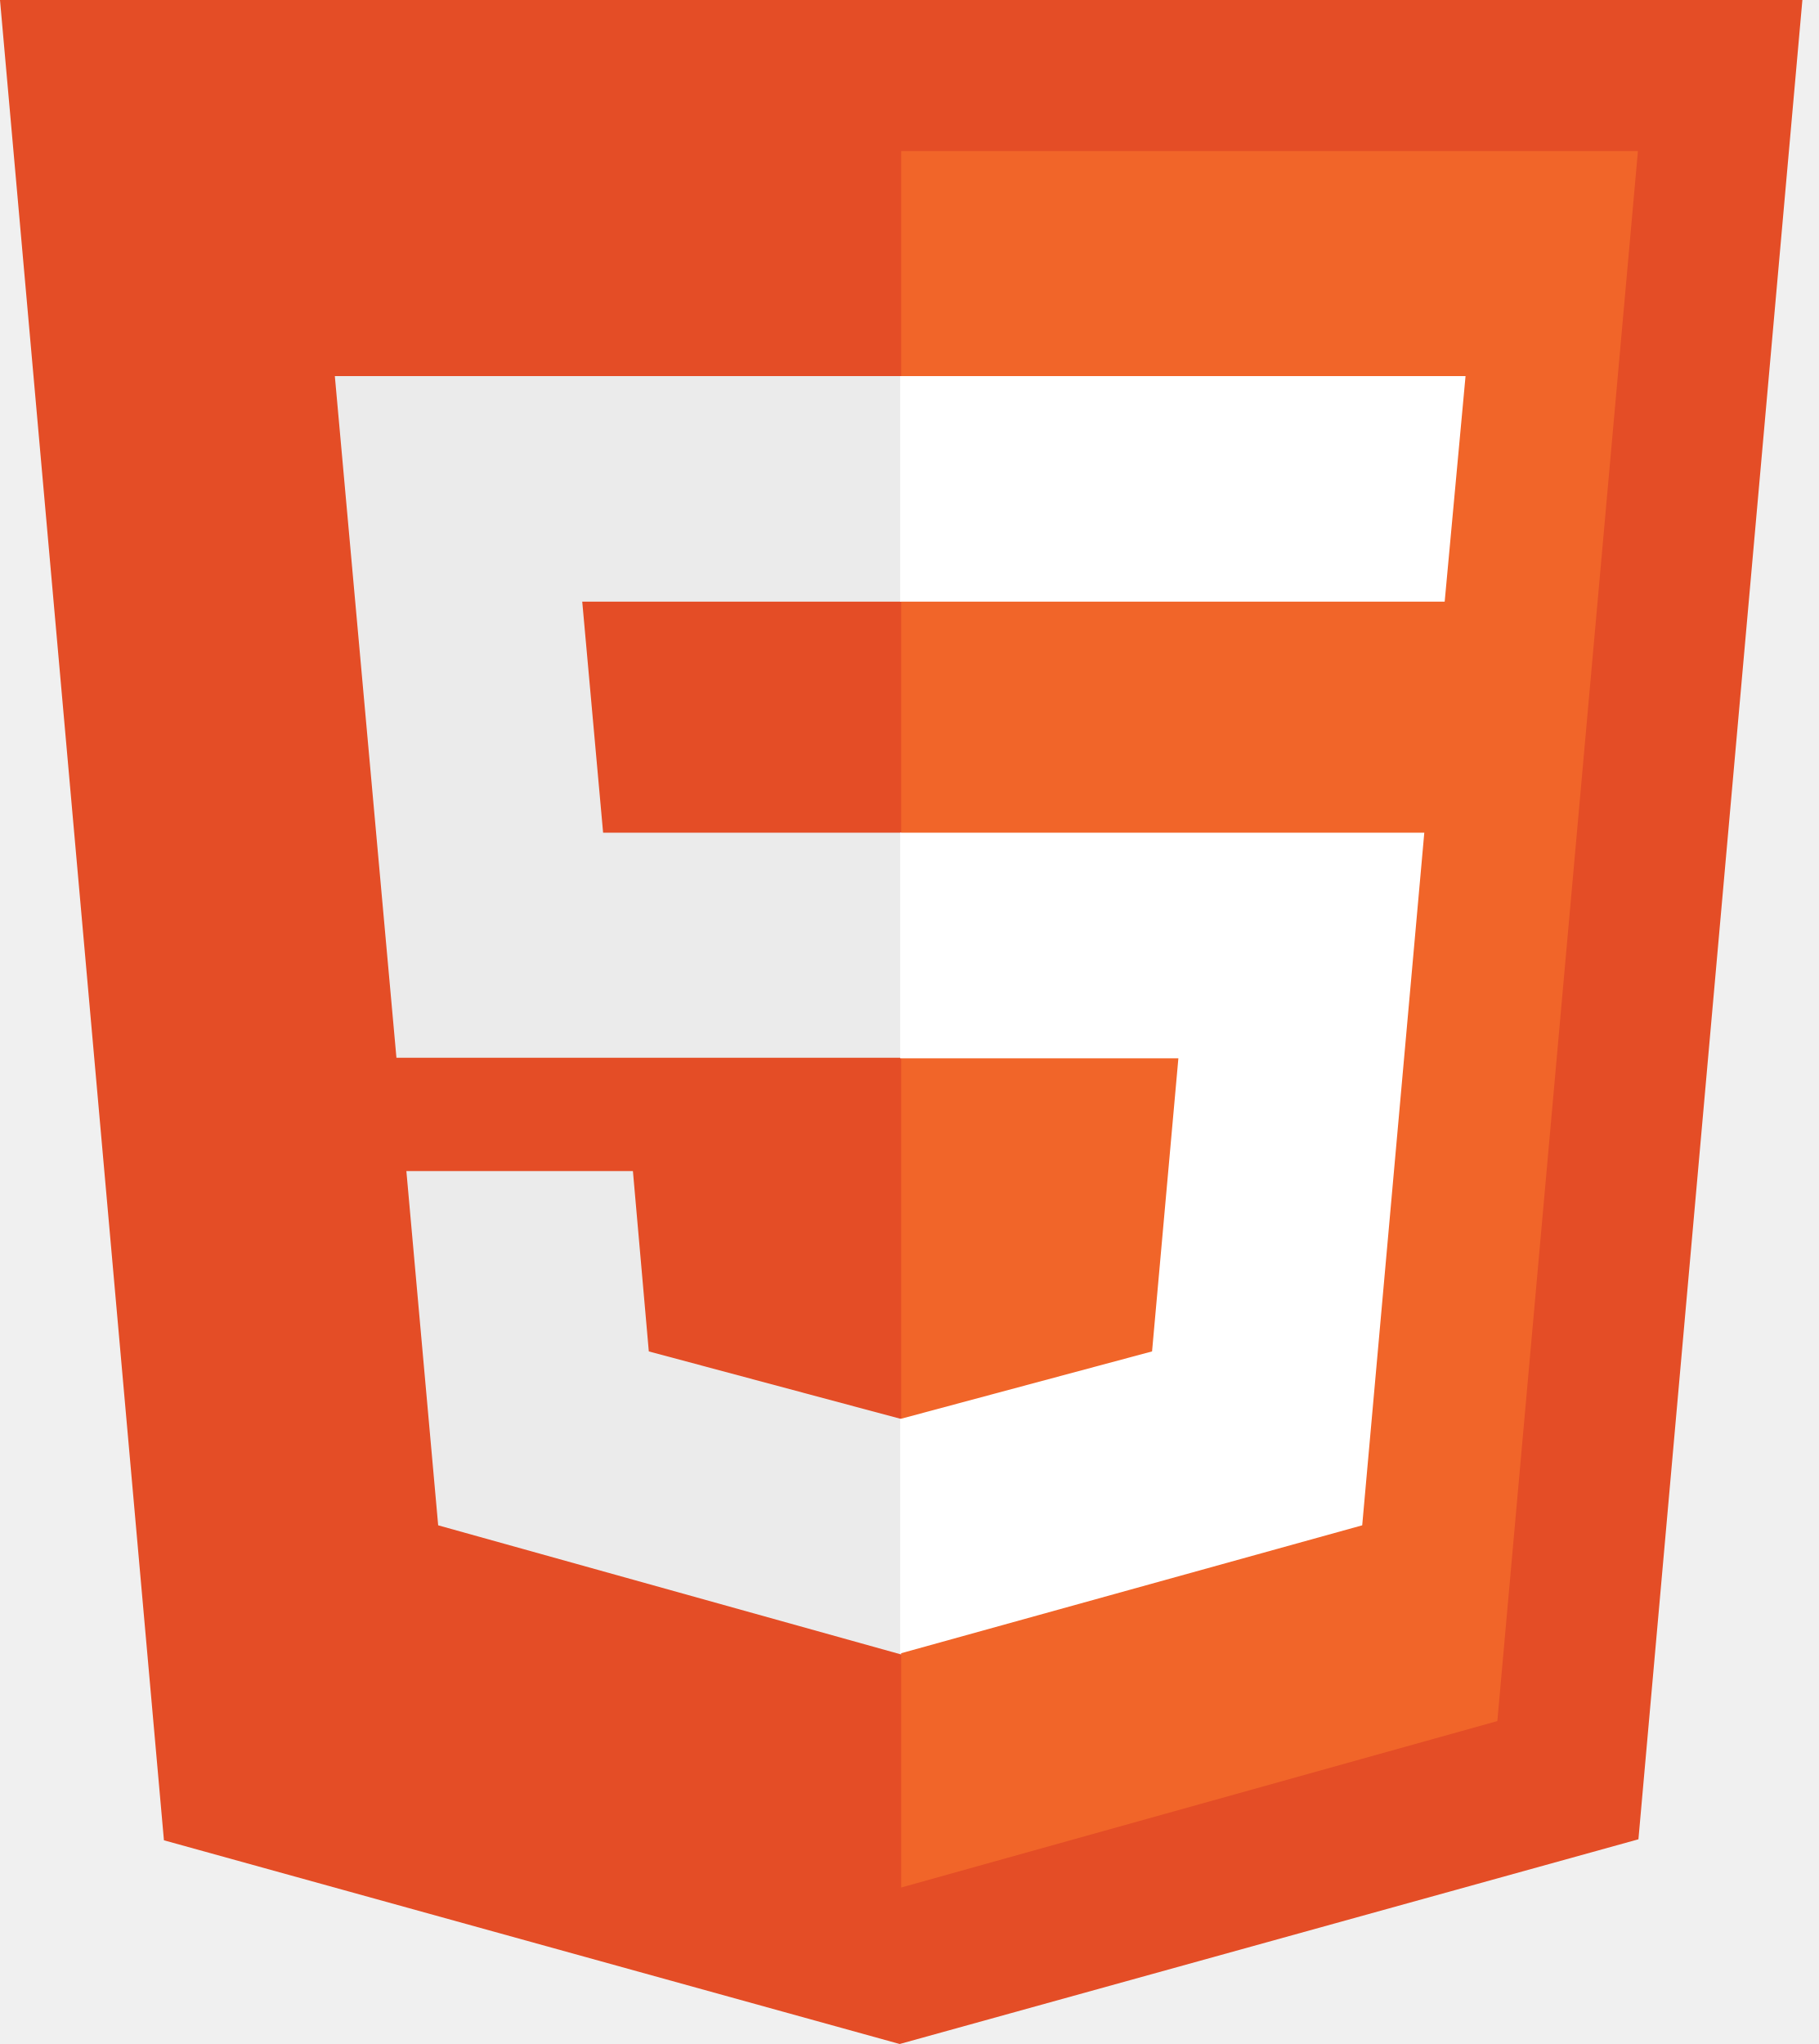
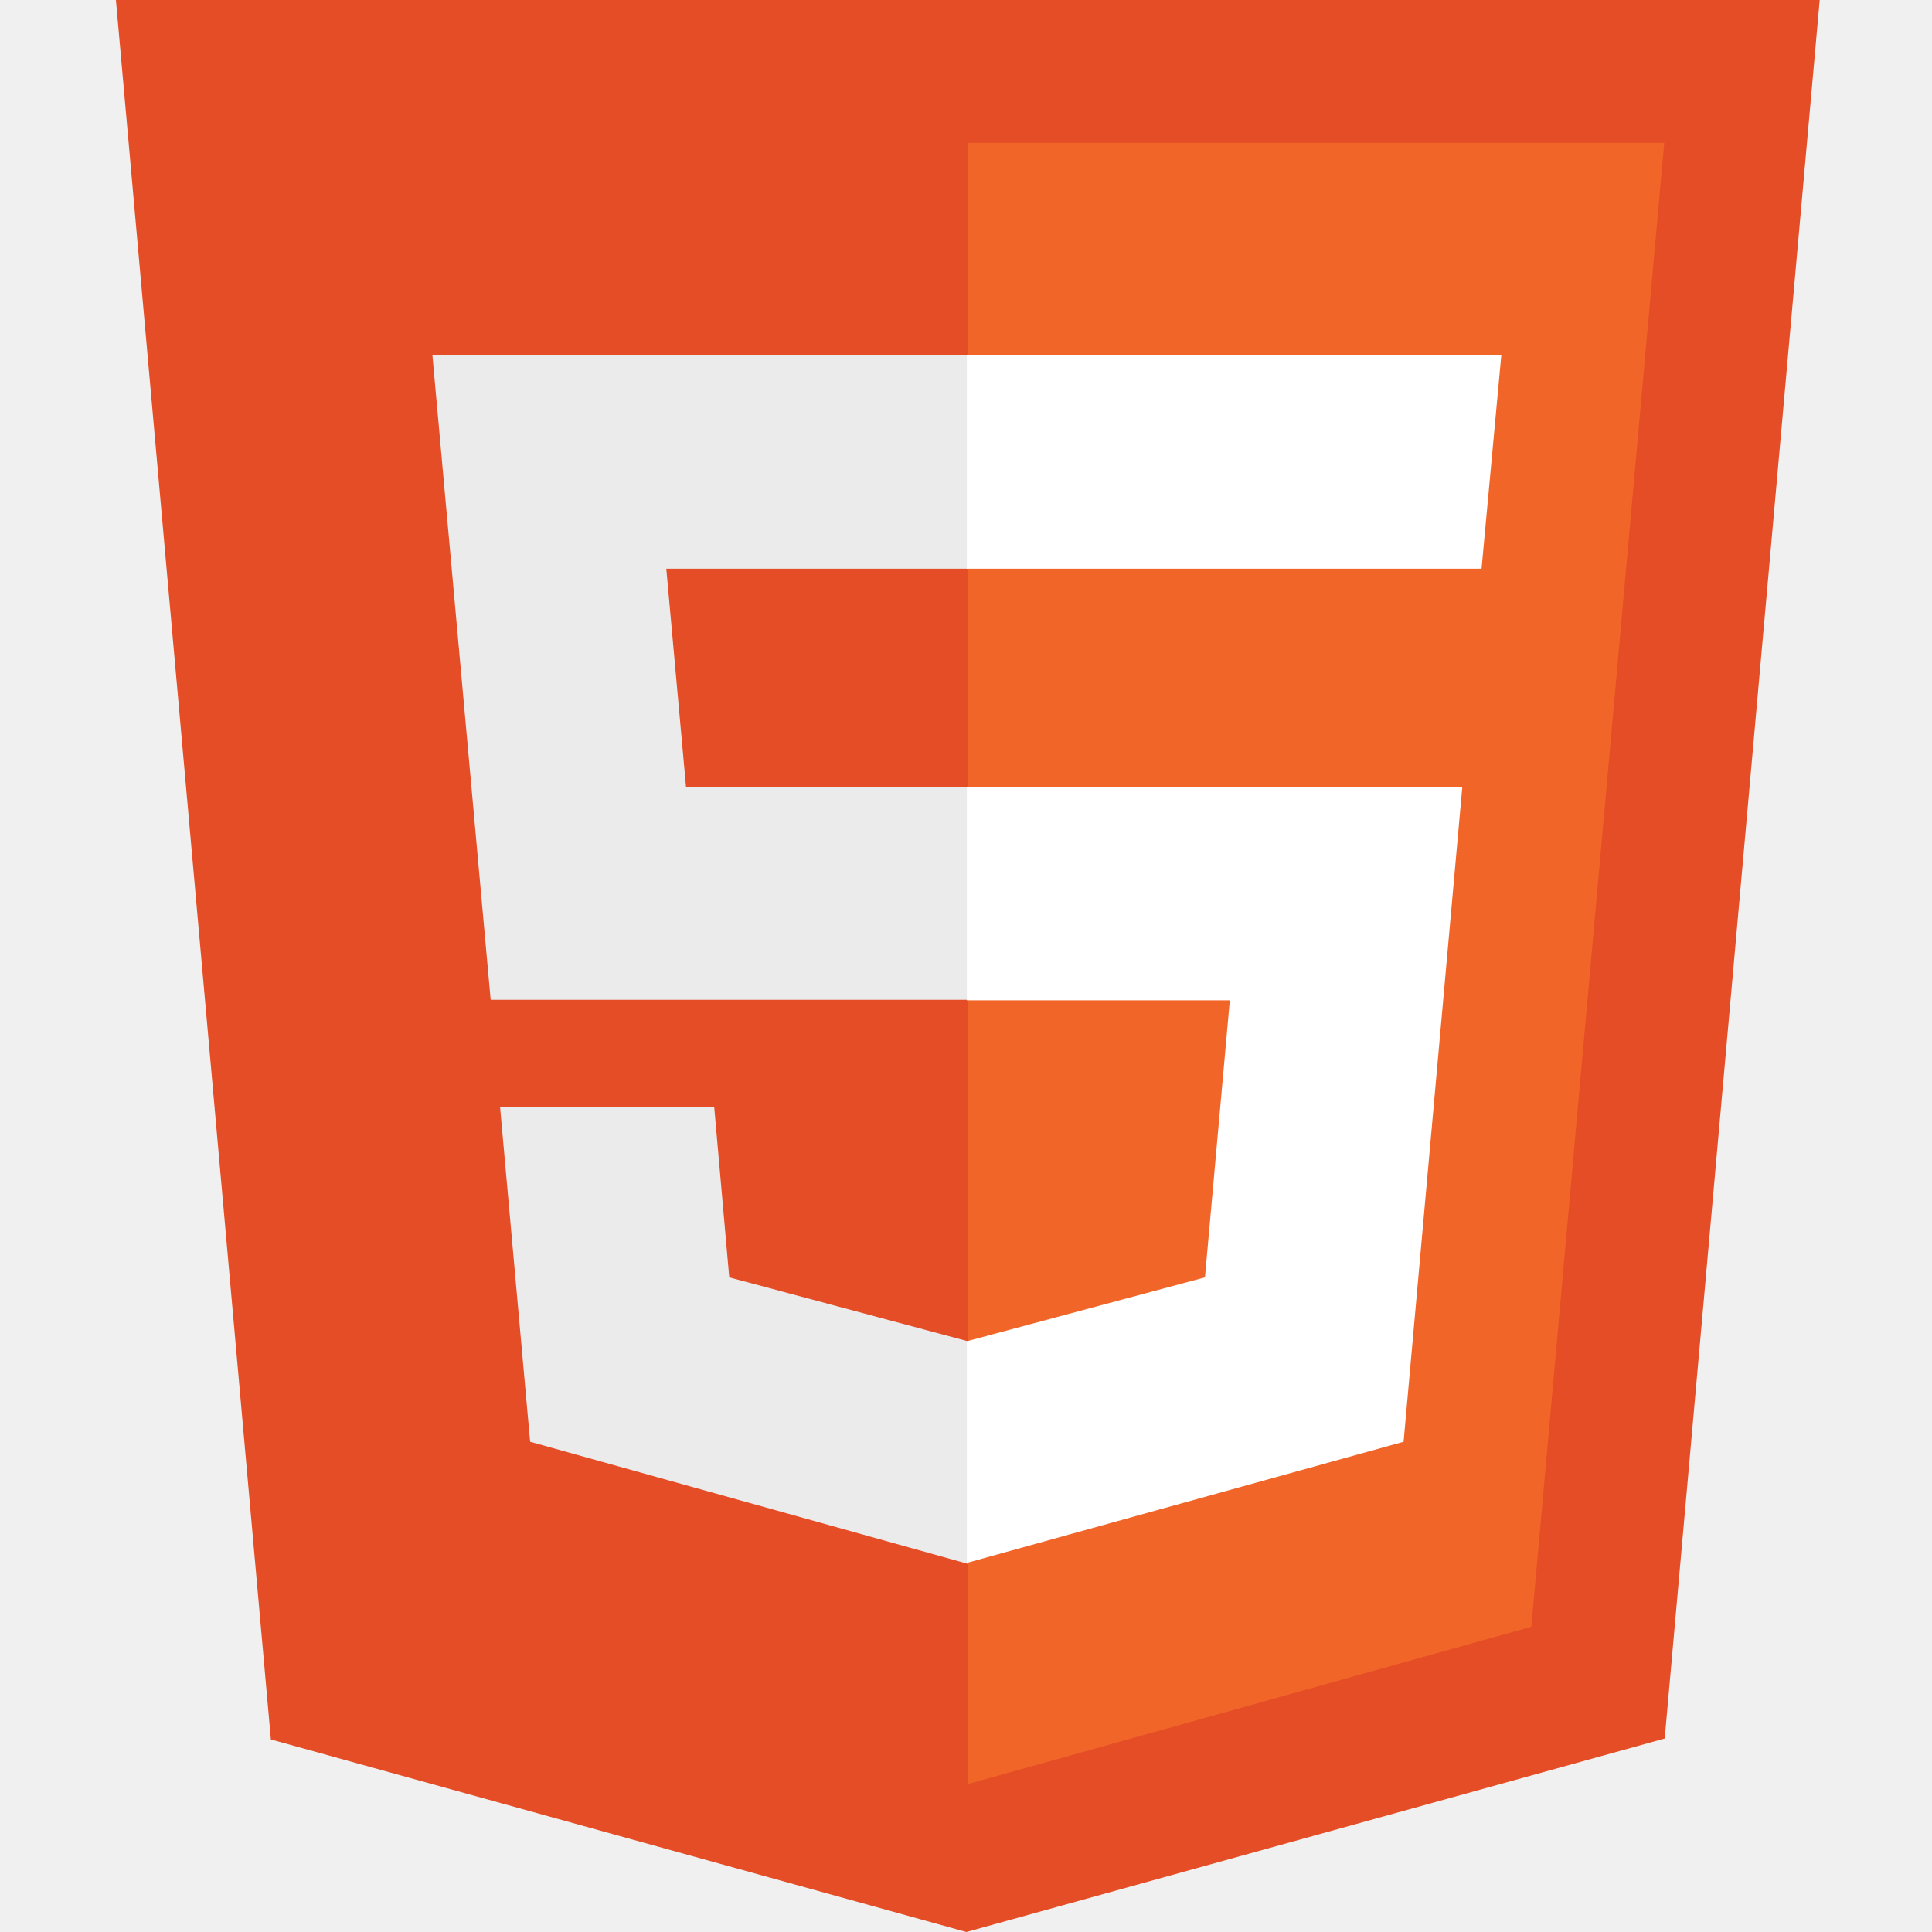
- <svg xmlns="http://www.w3.org/2000/svg" width="89" height="100" viewBox="0 0 89 100" fill="none">
-   <path d="M8.021 90.034L0 0H88.187L80.165 89.985L44.02 100" fill="#E44D26" />
-   <path d="M44.093 92.344V7.39H80.141L73.262 84.201" fill="#F16529" />
-   <path d="M16.383 18.401H44.093V29.436H28.488L29.509 40.739H44.093V51.75H19.397L16.383 18.401ZM19.883 57.292H30.967L31.745 66.116L44.093 69.422V80.943L21.439 74.624" fill="#EBEBEB" />
-   <path d="M71.706 18.401H44.044V29.436H70.685L71.706 18.401ZM69.688 40.739H44.044V51.775H57.656L56.368 66.116L44.044 69.422V80.895L66.65 74.624" fill="white" />
+ <svg xmlns="http://www.w3.org/2000/svg" width="100" height="100" viewBox="0 0 100 100" fill="none">
+   <g id="html5">
+     <g id="html5_2">
+       <path id="Vector" d="M14.021 90.034L6 0H94.187L86.165 89.985L50.02 100" fill="#E44D26" />
+       <path id="Vector_2" d="M50.093 92.344V7.39H86.141L79.262 84.201" fill="#F16529" />
+       <path id="Vector_3" d="M22.383 18.401H50.093V29.436H34.488L35.509 40.739H50.093V51.75H25.397L22.383 18.401ZM25.883 57.292H36.967L37.745 66.116L50.093 69.422V80.943L27.439 74.624" fill="#EBEBEB" />
+       <path id="Vector_4" d="M77.706 18.401H50.044V29.436H76.685L77.706 18.401ZM75.688 40.739H50.044V51.775H63.656L62.368 66.116L50.044 69.422V80.895L72.65 74.624" fill="white" />
+     </g>
+   </g>
</svg>
